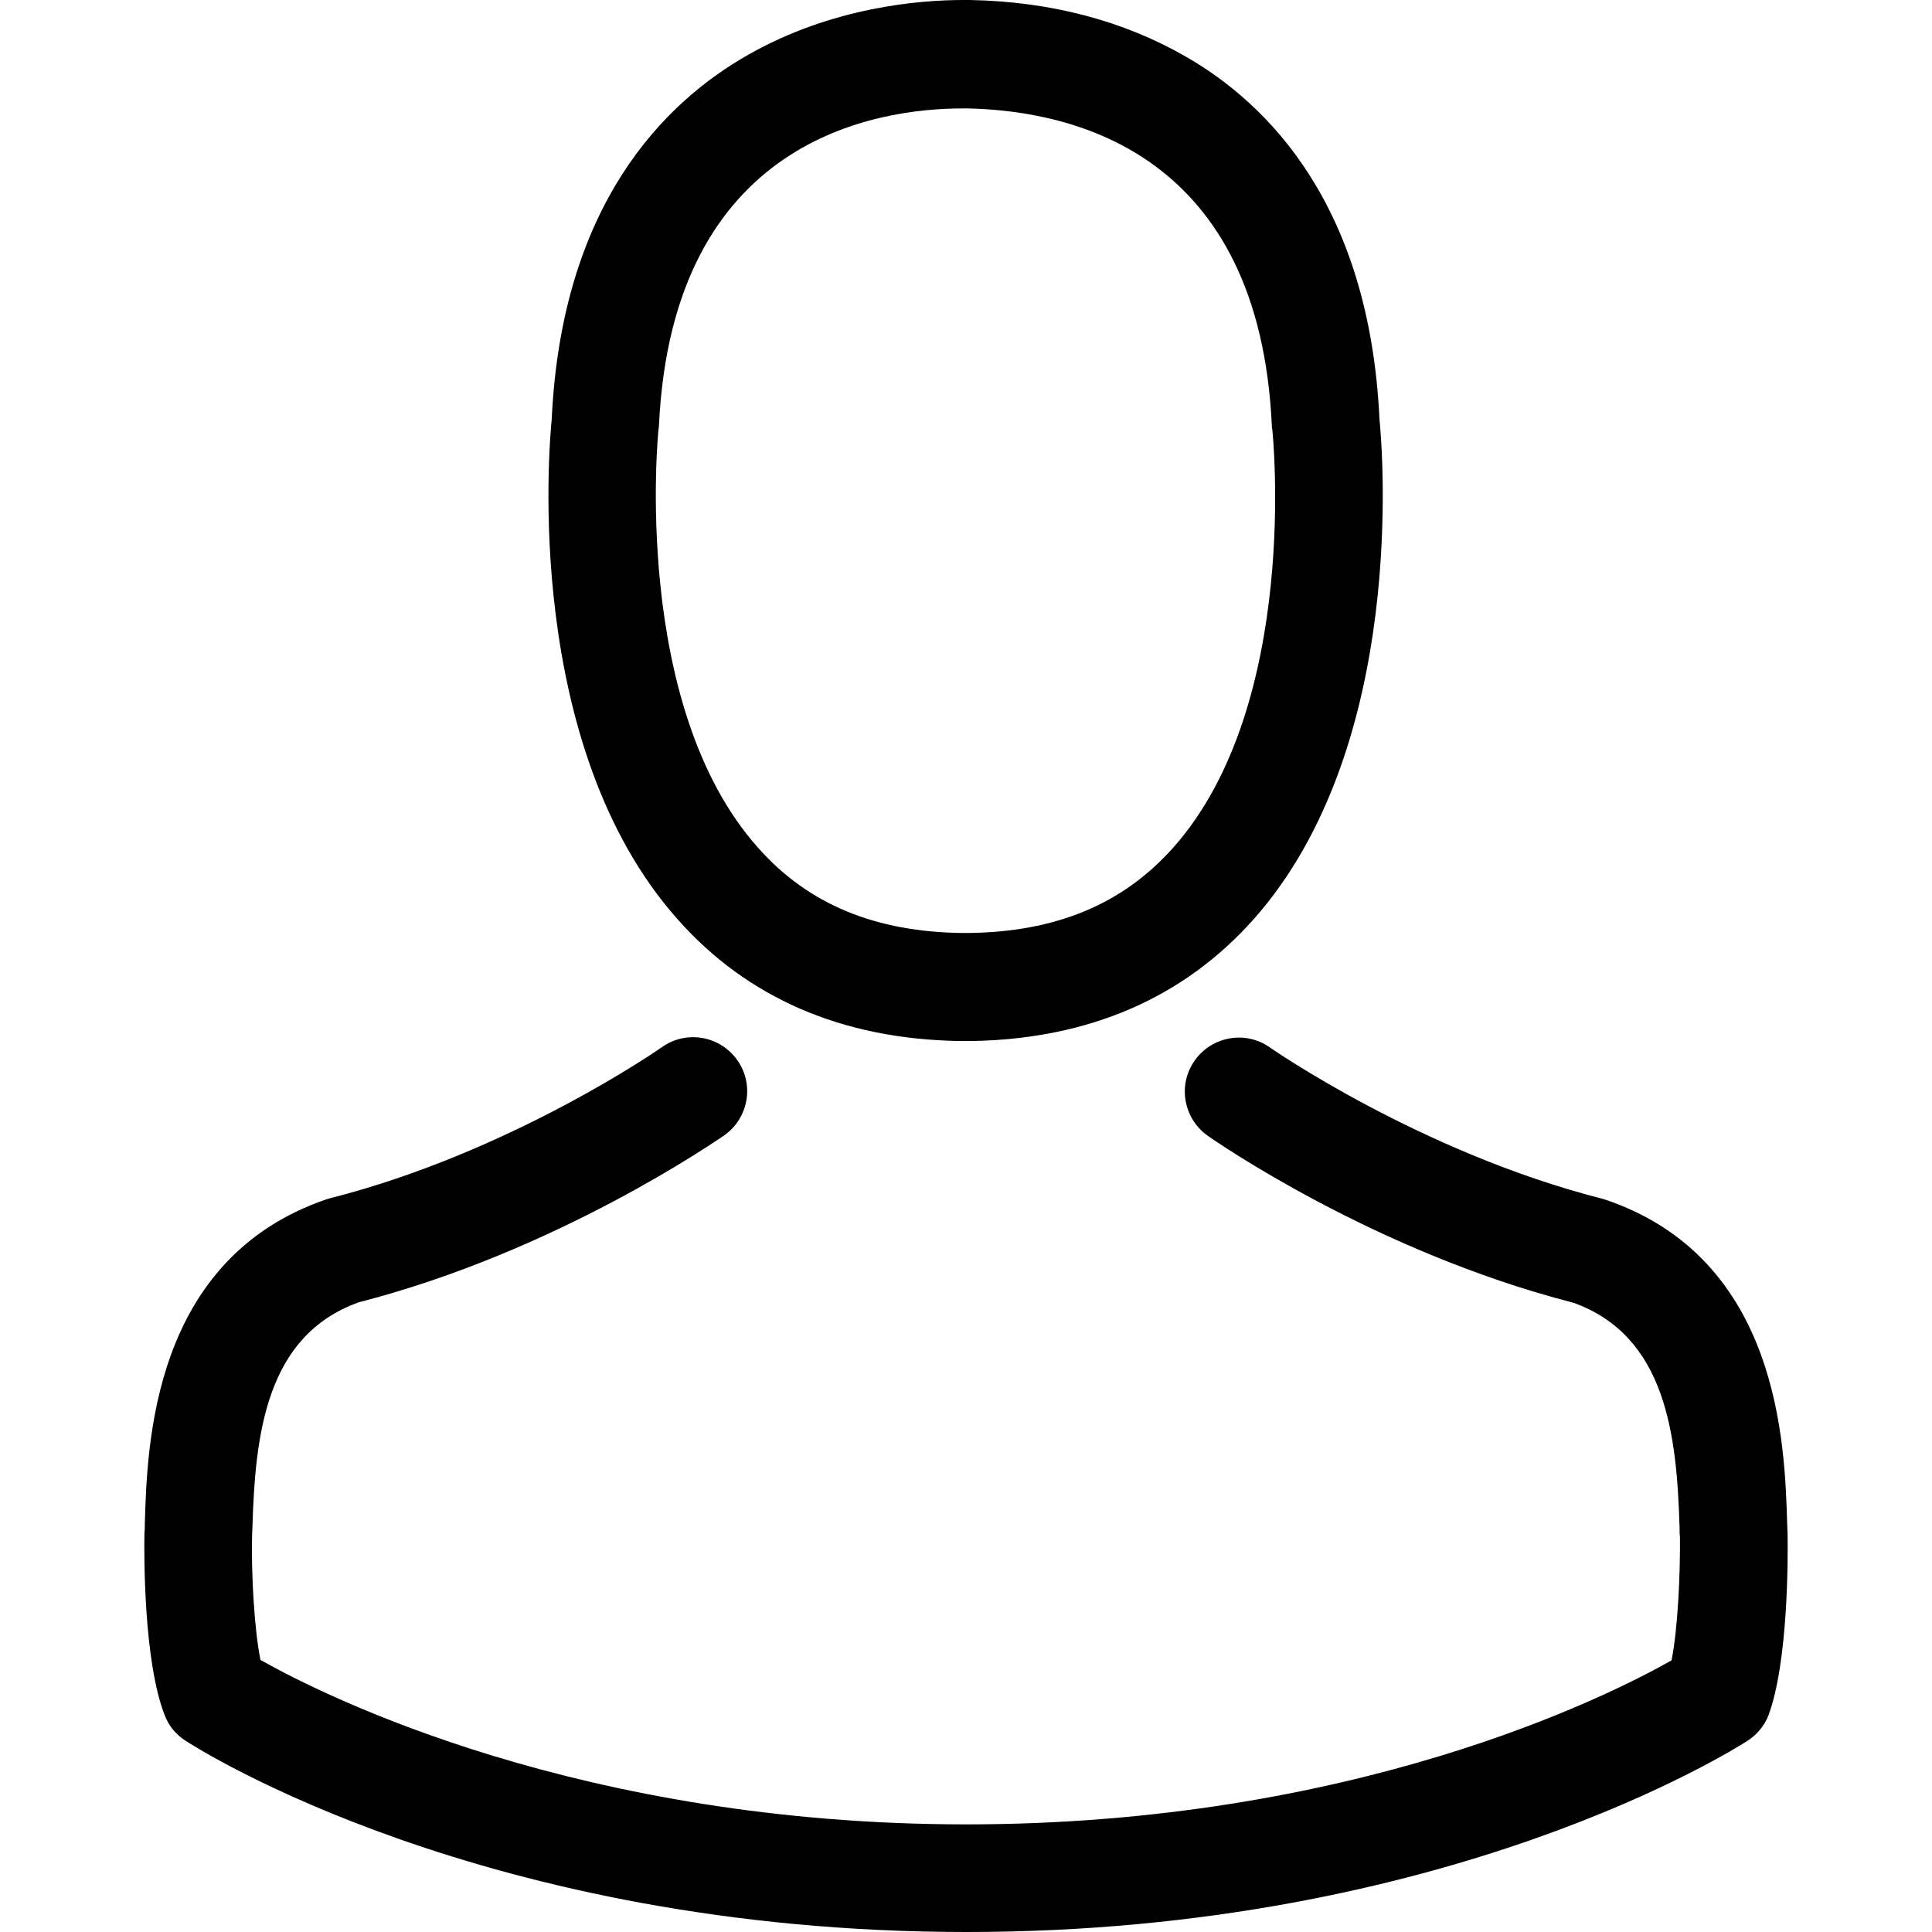
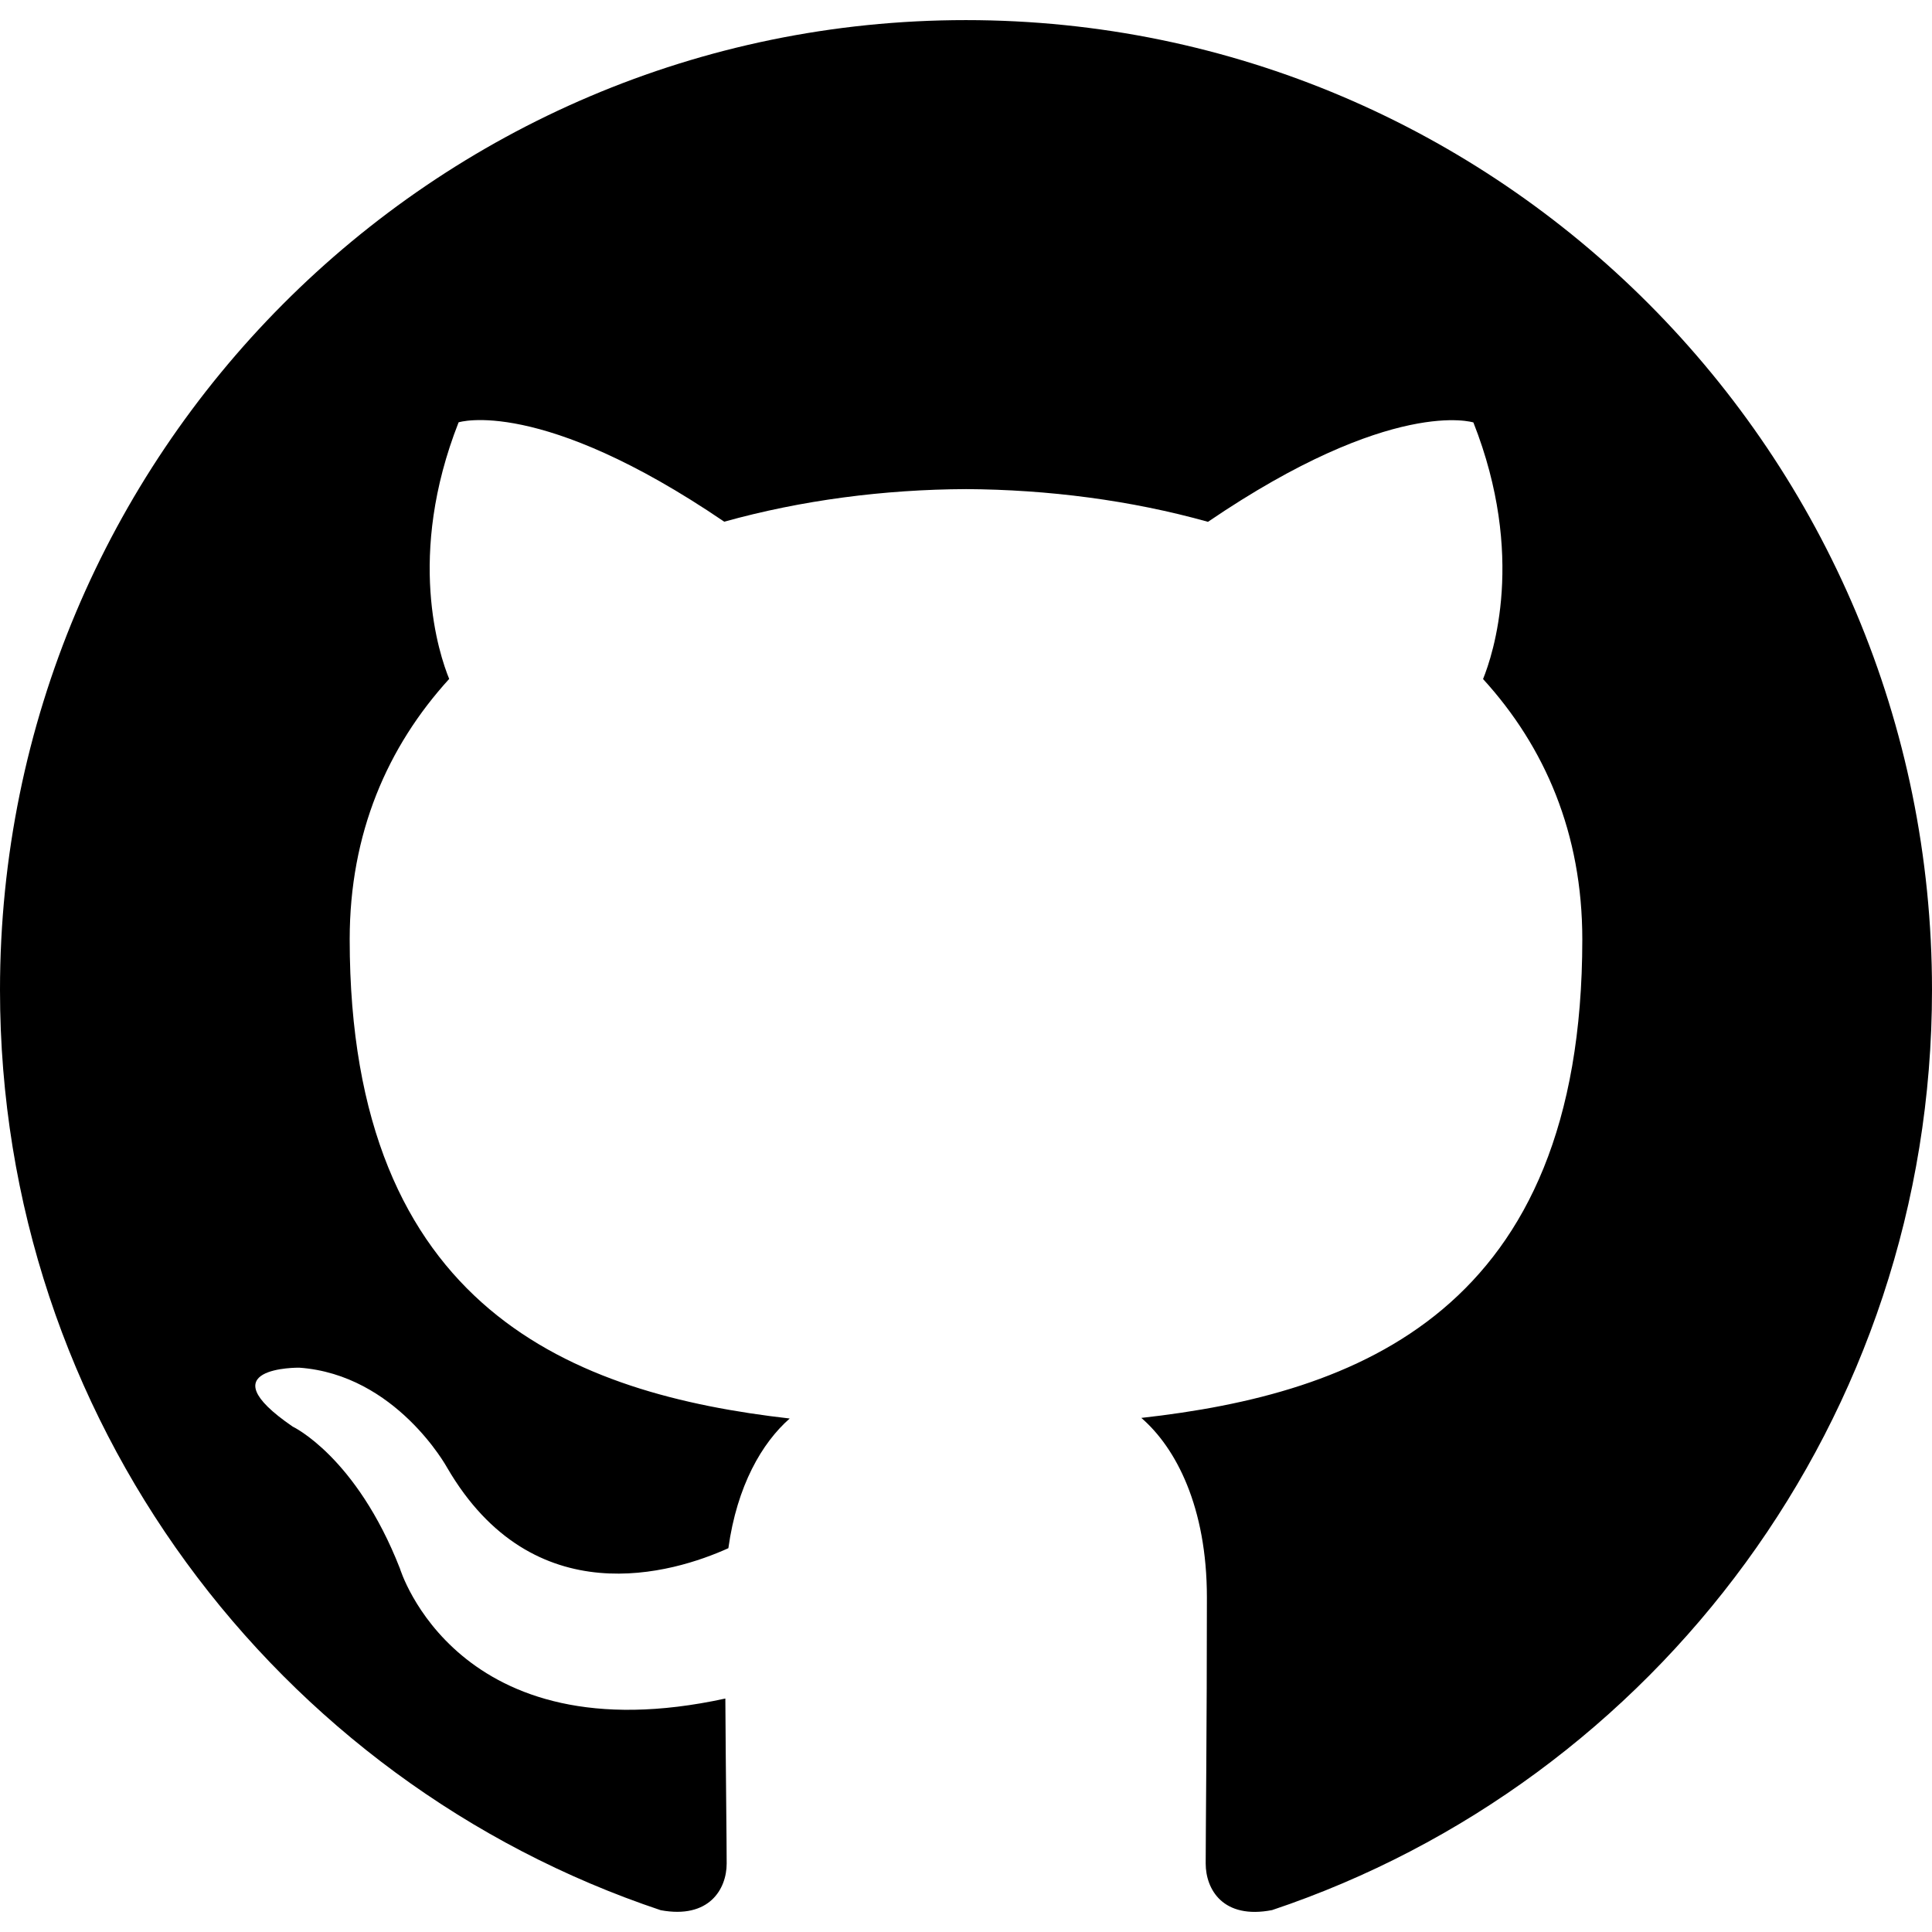
- <svg xmlns="http://www.w3.org/2000/svg" version="1.1" id="Capa_1" x="0px" y="0px" viewBox="0 0 482.9 482.9" style="enable-background:new 0 0 482.9 482.9;" xml:space="preserve">
+ <svg xmlns="http://www.w3.org/2000/svg" version="1.1" id="Capa_1" x="0px" y="0px" viewBox="0 0 512 512" style="enable-background:new 0 0 512 512;" xml:space="preserve">
  <g>
    <g>
-       <path d="M239.7,260.2c0.5,0,1,0,1.6,0c0.2,0,0.4,0,0.6,0c0.3,0,0.7,0,1,0c29.3-0.5,53-10.8,70.5-30.5    c38.5-43.4,32.1-117.8,31.4-124.9c-2.5-53.3-27.7-78.8-48.5-90.7C280.8,5.2,262.7,0.4,242.5,0h-0.7c-0.1,0-0.3,0-0.4,0h-0.6    c-11.1,0-32.9,1.8-53.8,13.7c-21,11.9-46.6,37.4-49.1,91.1c-0.7,7.1-7.1,81.5,31.4,124.9C186.7,249.4,210.4,259.7,239.7,260.2z     M164.6,107.3c0-0.3,0.1-0.6,0.1-0.8c3.3-71.7,54.2-79.4,76-79.4h0.4c0.2,0,0.5,0,0.8,0c27,0.6,72.9,11.6,76,79.4    c0,0.3,0,0.6,0.1,0.8c0.1,0.7,7.1,68.7-24.7,104.5c-12.6,14.2-29.4,21.2-51.5,21.4c-0.2,0-0.3,0-0.5,0l0,0c-0.2,0-0.3,0-0.5,0    c-22-0.2-38.9-7.2-51.4-21.4C157.7,176.2,164.5,107.9,164.6,107.3z" />
-       <path d="M446.8,383.6c0-0.1,0-0.2,0-0.3c0-0.8-0.1-1.6-0.1-2.5c-0.6-19.8-1.9-66.1-45.3-80.9c-0.3-0.1-0.7-0.2-1-0.3    c-45.1-11.5-82.6-37.5-83-37.8c-6.1-4.3-14.5-2.8-18.8,3.3c-4.3,6.1-2.8,14.5,3.3,18.8c1.7,1.2,41.5,28.9,91.3,41.7    c23.3,8.3,25.9,33.2,26.6,56c0,0.9,0,1.7,0.1,2.5c0.1,9-0.5,22.9-2.1,30.9c-16.2,9.2-79.7,41-176.3,41    c-96.2,0-160.1-31.9-176.4-41.1c-1.6-8-2.3-21.9-2.1-30.9c0-0.8,0.1-1.6,0.1-2.5c0.7-22.8,3.3-47.7,26.6-56    c49.8-12.8,89.6-40.6,91.3-41.7c6.1-4.3,7.6-12.7,3.3-18.8c-4.3-6.1-12.7-7.6-18.8-3.3c-0.4,0.3-37.7,26.3-83,37.8    c-0.4,0.1-0.7,0.2-1,0.3c-43.4,14.9-44.7,61.2-45.3,80.9c0,0.9,0,1.7-0.1,2.5c0,0.1,0,0.2,0,0.3c-0.1,5.2-0.2,31.9,5.1,45.3    c1,2.6,2.8,4.8,5.2,6.3c3,2,74.9,47.8,195.2,47.8s192.2-45.9,195.2-47.8c2.3-1.5,4.2-3.7,5.2-6.3    C447,415.5,446.9,388.8,446.8,383.6z" />
+       <path d="M255.968,5.329C114.624,5.329,0,120.401,0,262.353c0,113.536,73.344,209.856,175.104,243.872    c12.8,2.368,17.472-5.568,17.472-12.384c0-6.112-0.224-22.272-0.352-43.712c-71.2,15.52-86.24-34.464-86.24-34.464    c-11.616-29.696-28.416-37.6-28.416-37.6c-23.264-15.936,1.728-15.616,1.728-15.616c25.696,1.824,39.2,26.496,39.2,26.496    c22.848,39.264,59.936,27.936,74.528,21.344c2.304-16.608,8.928-27.936,16.256-34.368    c-56.832-6.496-116.608-28.544-116.608-127.008c0-28.064,9.984-51.008,26.368-68.992c-2.656-6.496-11.424-32.64,2.496-68    c0,0,21.504-6.912,70.4,26.336c20.416-5.696,42.304-8.544,64.096-8.64c21.728,0.128,43.648,2.944,64.096,8.672    c48.864-33.248,70.336-26.336,70.336-26.336c13.952,35.392,5.184,61.504,2.56,68c16.416,17.984,26.304,40.928,26.304,68.992    c0,98.72-59.84,120.448-116.864,126.816c9.184,7.936,17.376,23.616,17.376,47.584c0,34.368-0.32,62.08-0.32,70.496    c0,6.88,4.608,14.88,17.6,12.352C438.72,472.145,512,375.857,512,262.353C512,120.401,397.376,5.329,255.968,5.329z" />
    </g>
  </g>
  <g>
</g>
  <g>
</g>
  <g>
</g>
  <g>
</g>
  <g>
</g>
  <g>
</g>
  <g>
</g>
  <g>
</g>
  <g>
</g>
  <g>
</g>
  <g>
</g>
  <g>
</g>
  <g>
</g>
  <g>
</g>
  <g>
</g>
</svg>
